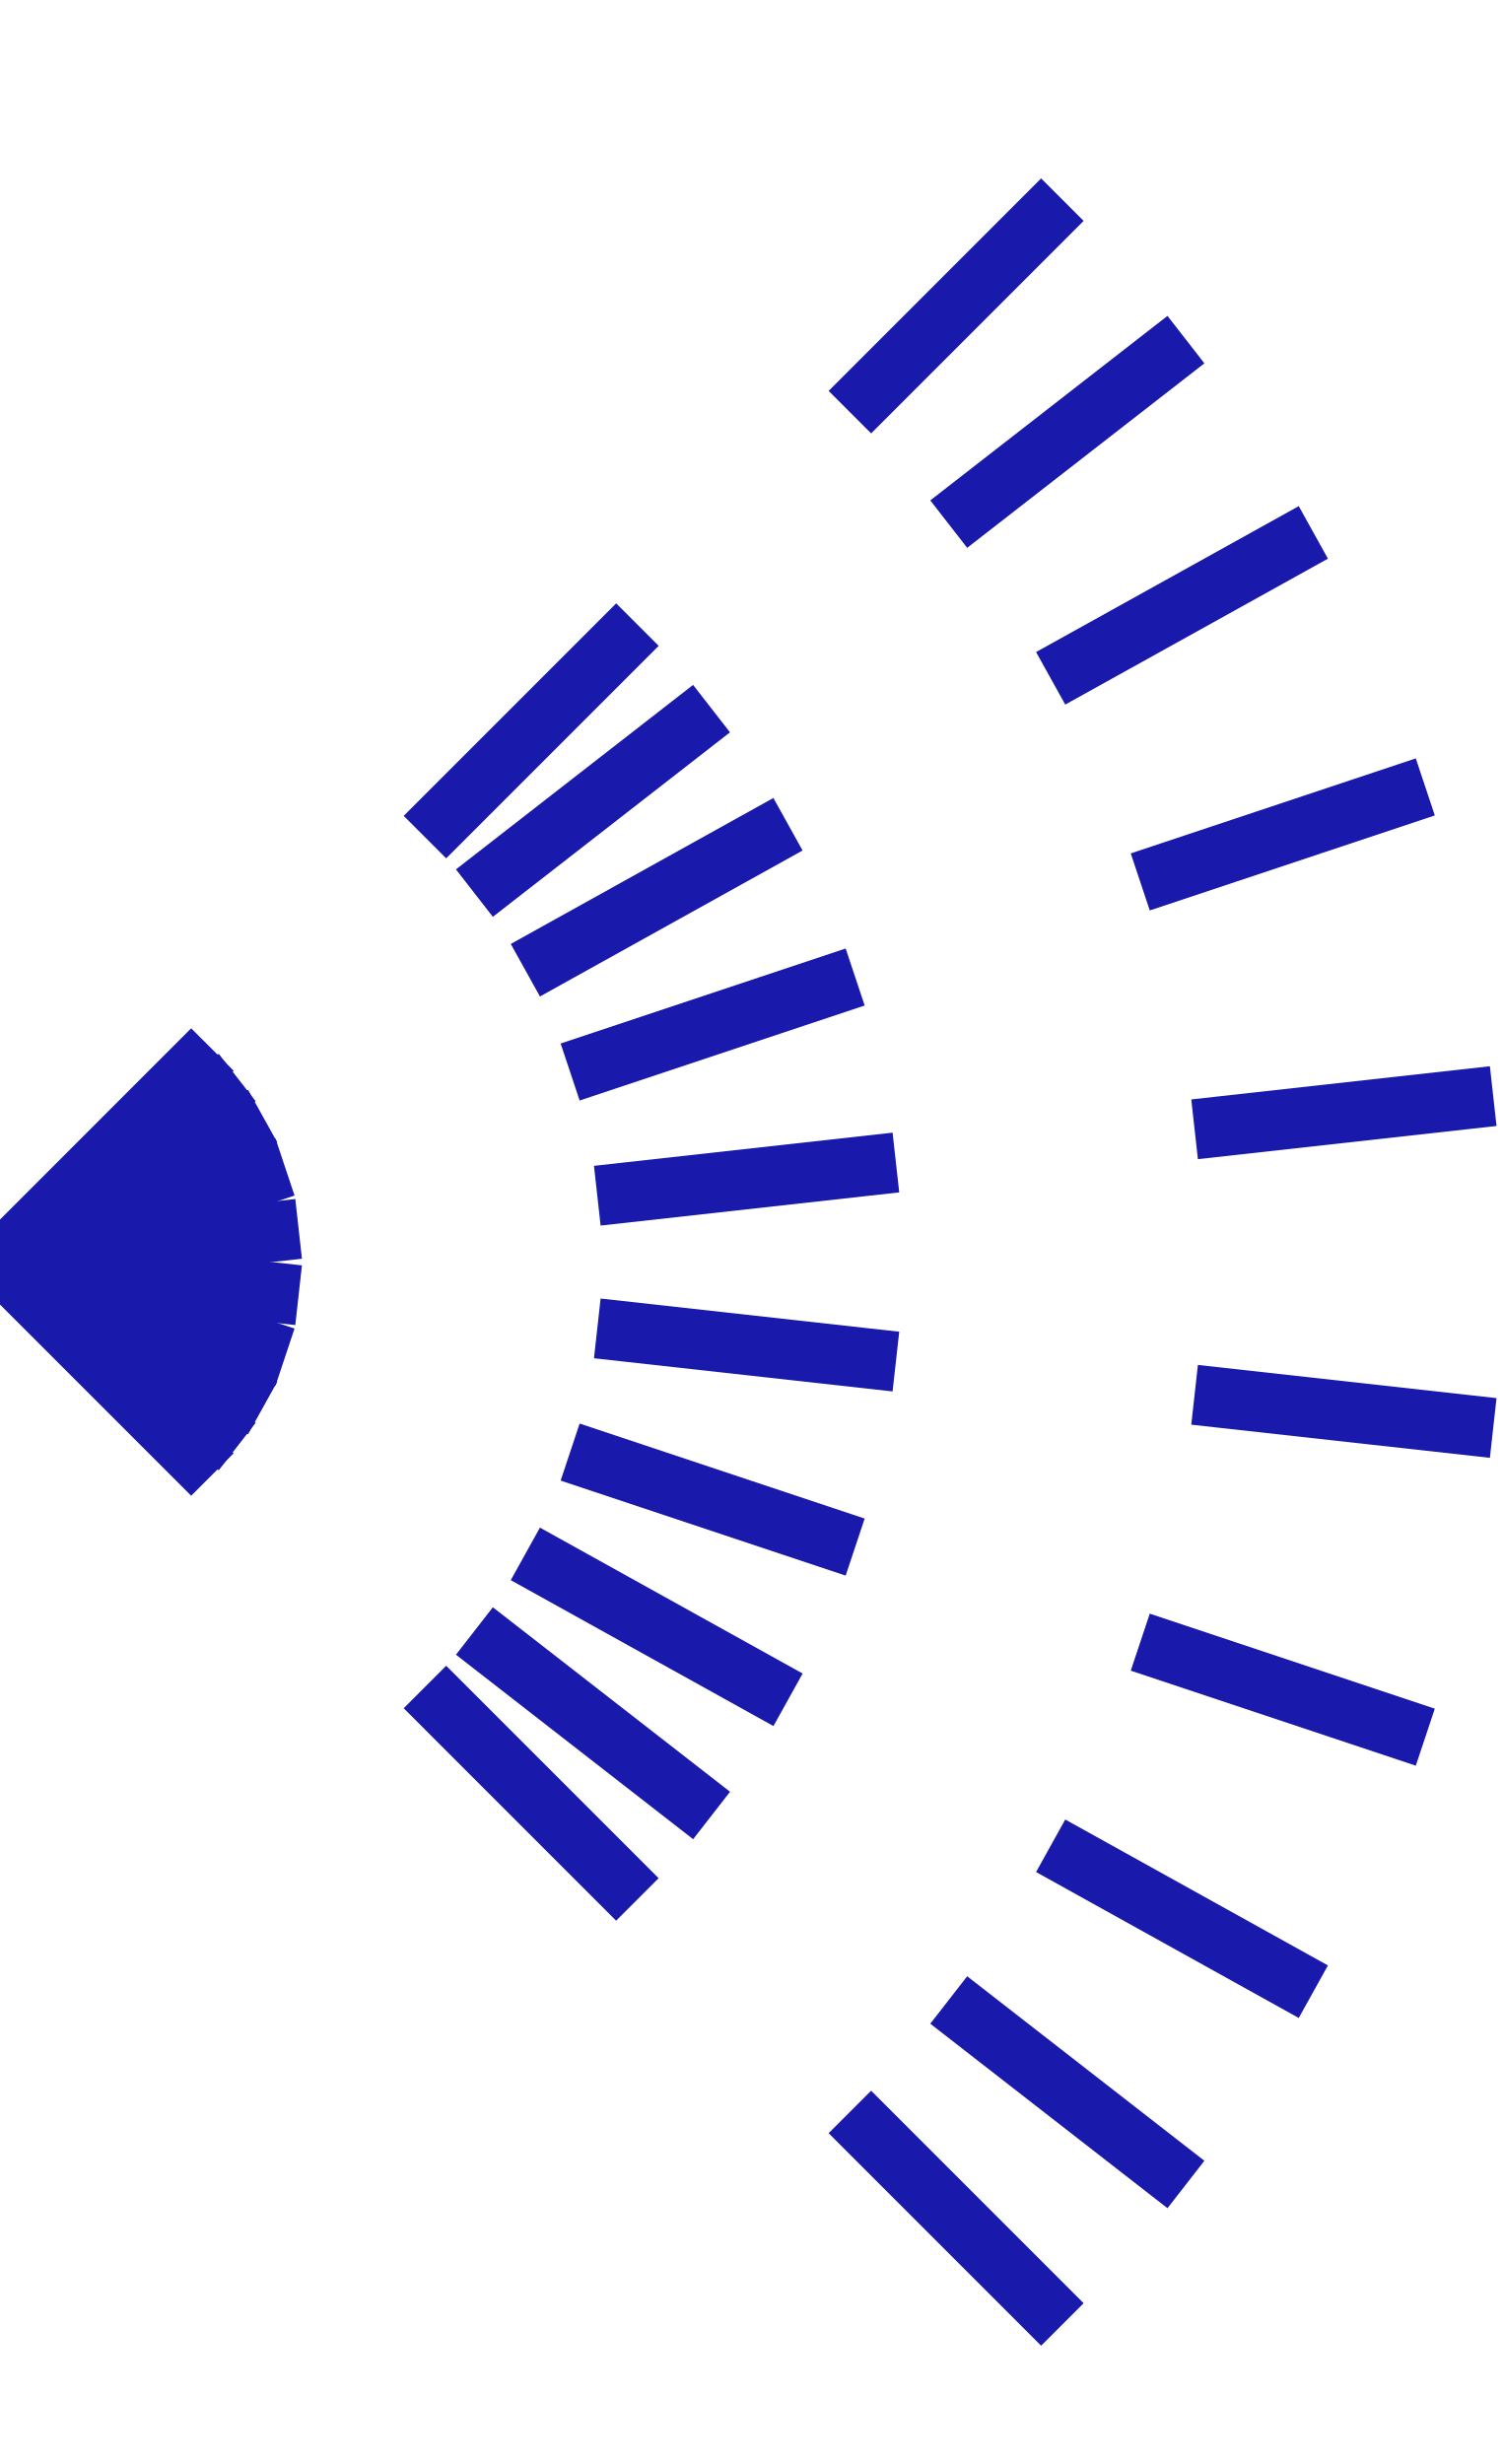
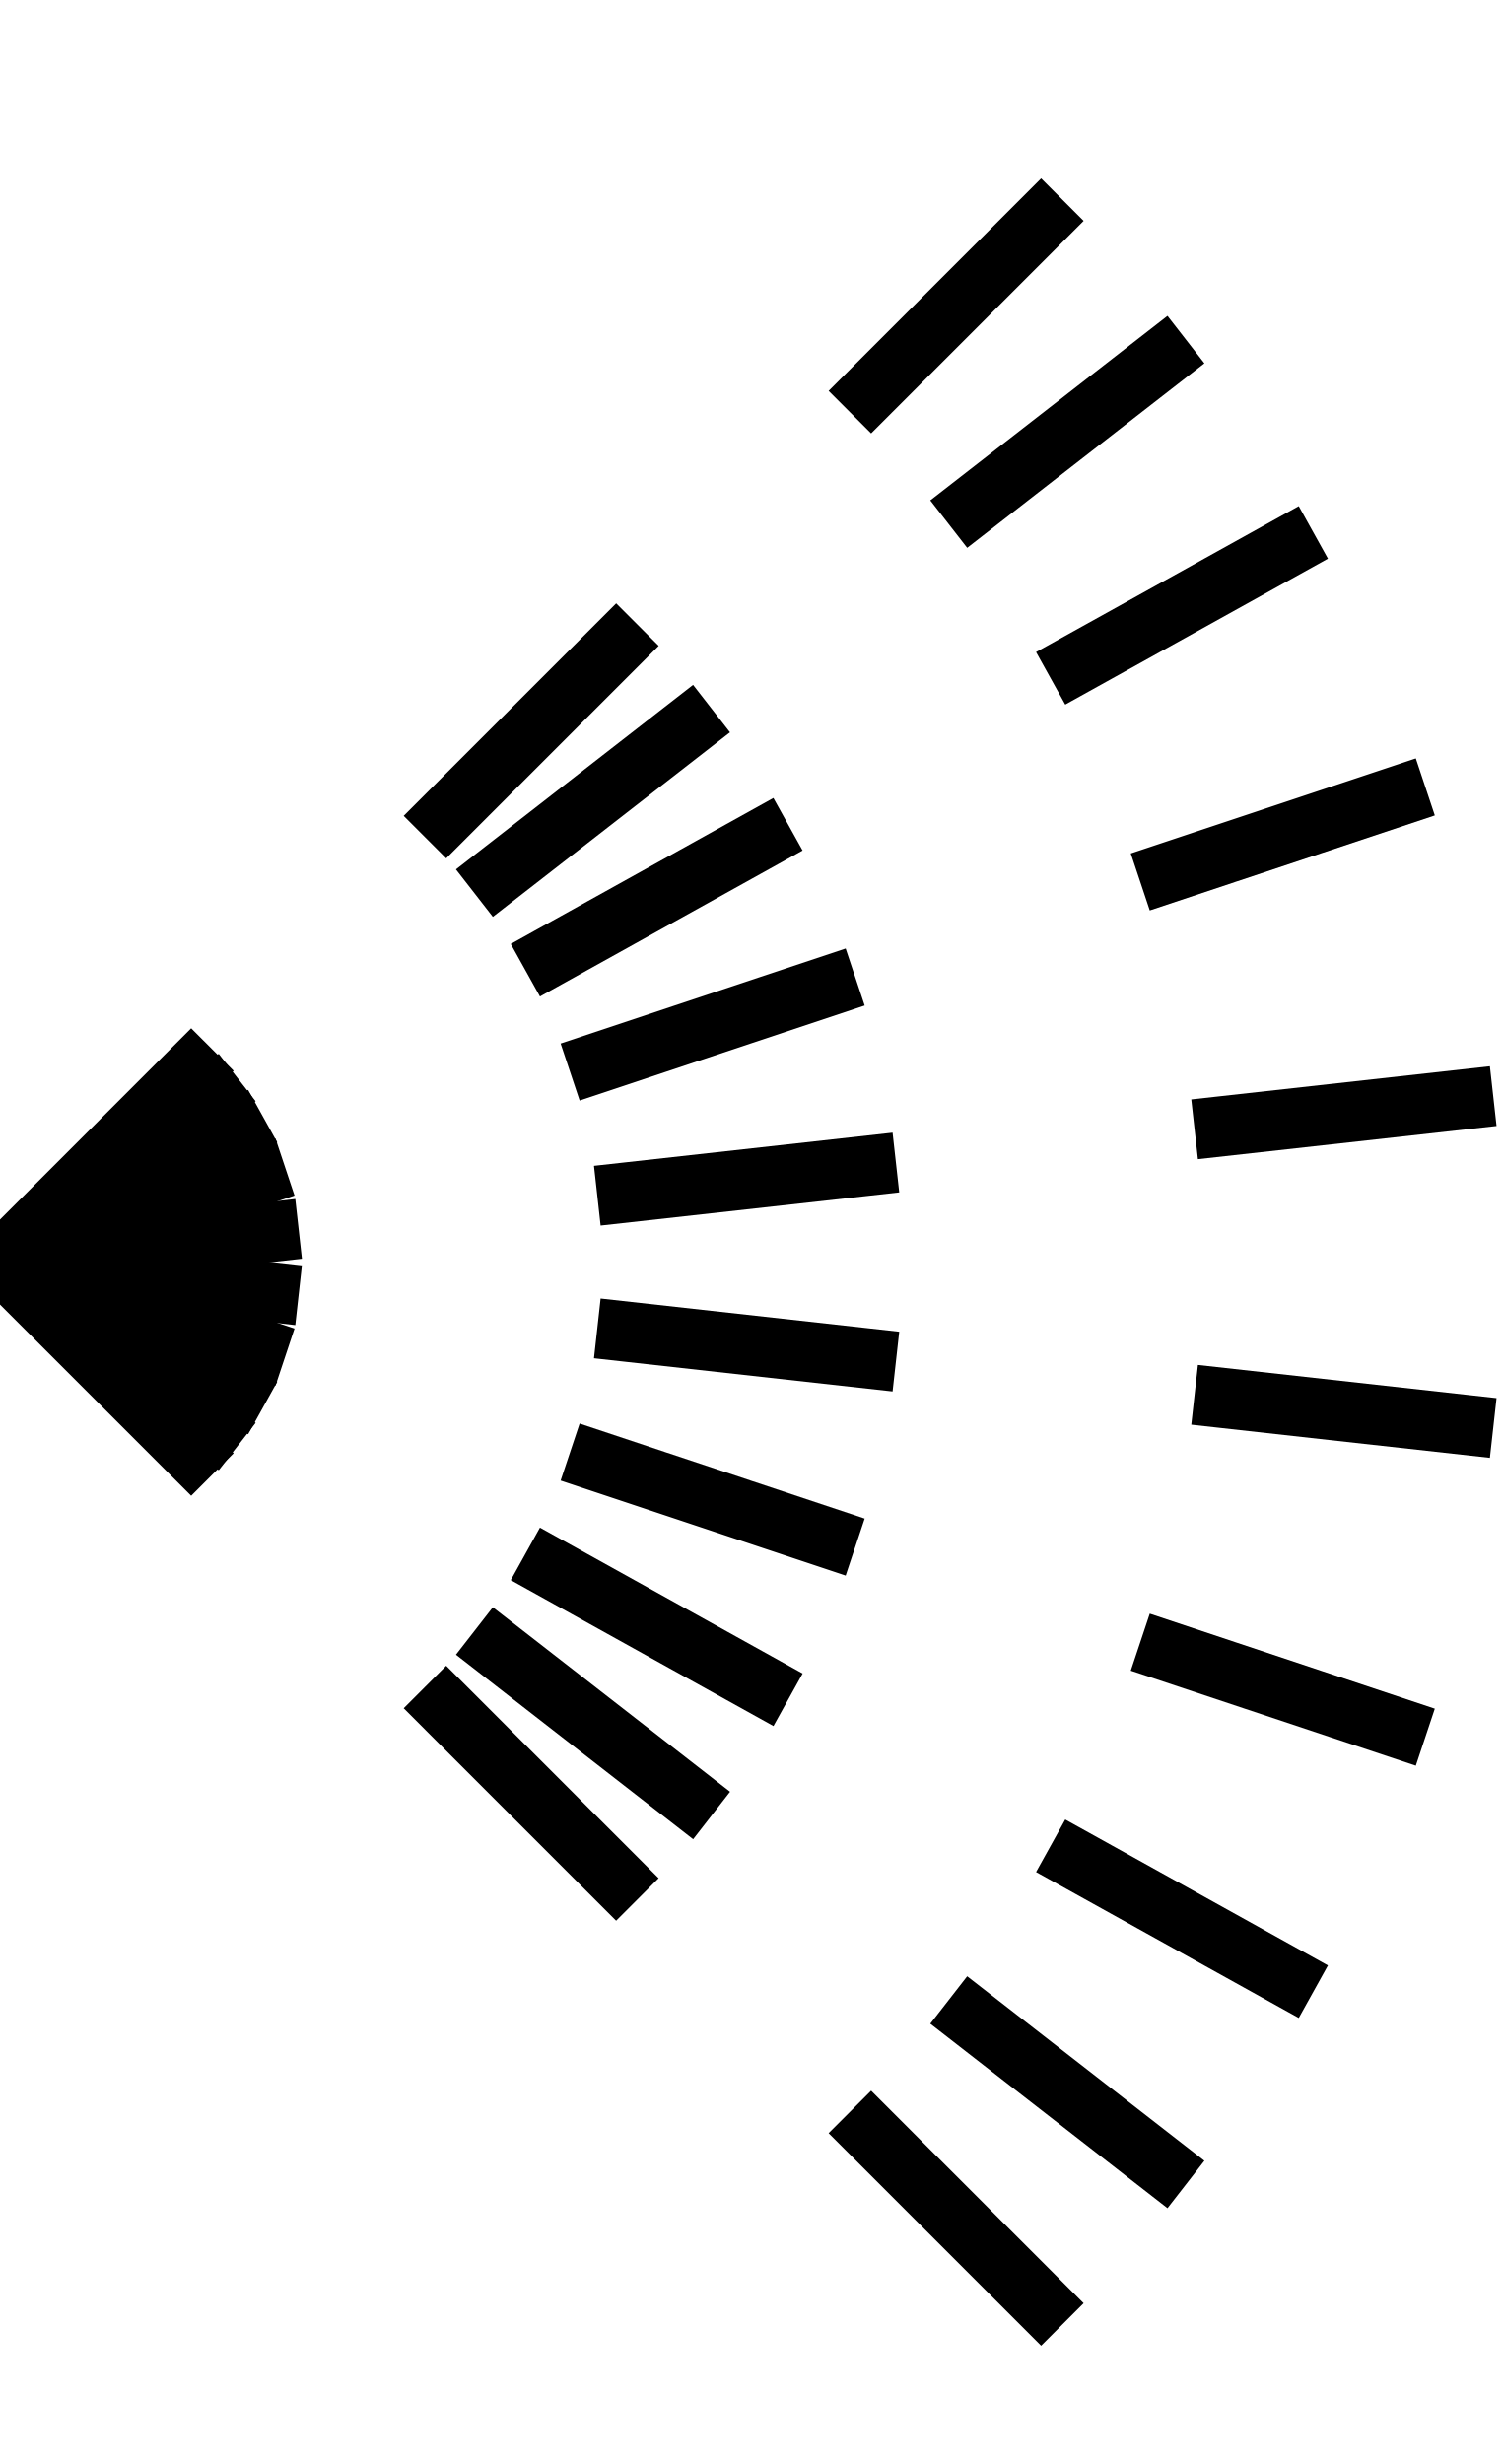
<svg xmlns="http://www.w3.org/2000/svg" id="svg2" height="41" width="25" version="1.1">
-   <path id="path3" d="M0,21,3.535,17.464z" stroke="#1919ac" stroke-width="1" fill="none" />
-   <path id="path5" d="M7.071,13.929,10.607,10.393z" stroke="#1919ac" stroke-width="1" fill="none" />
-   <path id="path7" d="M14.142,6.858,17.678,3.322z" stroke="#1919ac" stroke-width="1" fill="none" />
-   <path id="path9" d="M0,21,3.947,17.93z" stroke="#1919ac" stroke-width="1" fill="none" />
-   <path id="path11" d="M7.894,14.861,11.84,11.791z" stroke="#1919ac" stroke-width="1" fill="none" />
-   <path id="path13" d="m15.787,8.721,3.947-3.07z" stroke="#1919ac" stroke-width="1" fill="none" />
-   <path id="path15" d="M0,21,4.371,18.572z" stroke="#1919ac" stroke-width="1" fill="none" />
-   <path id="path17" d="M8.742,16.144,13.112,13.715z" stroke="#1919ac" stroke-width="1" fill="none" />
-   <path id="path19" d="M17.483,11.287,21.854,8.859z" stroke="#1919ac" stroke-width="1" fill="none" />
-   <path id="path21" d="M0,21,4.743,19.419z" stroke="#1919ac" stroke-width="1" fill="none" />
-   <path id="path23" d="m9.487,17.838,4.743-1.581z" stroke="#1919ac" stroke-width="1" fill="none" />
-   <path id="path25" d="m18.974,14.675,4.743-1.581z" stroke="#1919ac" stroke-width="1" fill="none" />
-   <path id="path27" d="M0,21,4.969,20.448z" stroke="#1919ac" stroke-width="1" fill="none" />
-   <path id="path29" d="M9.939,19.896,14.908,19.344z" stroke="#1919ac" stroke-width="1" fill="none" />
-   <path id="path31" d="m19.878,18.791,4.969-0.552z" stroke="#1919ac" stroke-width="1" fill="none" />
-   <path id="path33" d="m0,21,4.969,0.552z" stroke="#1919ac" stroke-width="1" fill="none" />
-   <path id="path35" d="m9.939,22.104,4.969,0.552z" stroke="#1919ac" stroke-width="1" fill="none" />
-   <path id="path37" d="m19.878,23.209,4.969,0.552z" stroke="#1919ac" stroke-width="1" fill="none" />
-   <path id="path39" d="m0,21,4.743,1.581z" stroke="#1919ac" stroke-width="1" fill="none" />
-   <path id="path41" d="m9.487,24.162,4.743,1.581z" stroke="#1919ac" stroke-width="1" fill="none" />
-   <path id="path43" d="m18.974,27.325,4.743,1.581z" stroke="#1919ac" stroke-width="1" fill="none" />
-   <path id="path45" d="m0,21,4.371,2.428z" stroke="#1919ac" stroke-width="1" fill="none" />
-   <path id="path47" d="m8.742,25.856,4.371,2.428z" stroke="#1919ac" stroke-width="1" fill="none" />
-   <path id="path49" d="m17.483,30.713,4.371,2.428z" stroke="#1919ac" stroke-width="1" fill="none" />
-   <path id="path51" d="m0,21,3.947,3.07z" stroke="#1919ac" stroke-width="1" fill="none" />
-   <path id="path53" d="m7.894,27.139,3.947,3.07z" stroke="#1919ac" stroke-width="1" fill="none" />
-   <path id="path55" d="m15.787,33.279,3.947,3.07z" stroke="#1919ac" stroke-width="1" fill="none" />
-   <path id="path57" d="m0,21,3.535,3.535z" stroke="#1919ac" stroke-width="1" fill="none" />
-   <path id="path59" d="m7.071,28.071,3.535,3.535z" stroke="#1919ac" stroke-width="1" fill="none" />
-   <path id="path61" d="M14.142,35.142,17.678,38.678z" stroke="#1919ac" stroke-width="1" fill="none" />
+   <path id="path3" d="M0,21,3.535,17.464z" stroke="#000000" stroke-width="1" fill="none" />
+   <path id="path5" d="M7.071,13.929,10.607,10.393z" stroke="#000000" stroke-width="1" fill="none" />
+   <path id="path7" d="M14.142,6.858,17.678,3.322z" stroke="#000000" stroke-width="1" fill="none" />
+   <path id="path9" d="M0,21,3.947,17.93z" stroke="#000000" stroke-width="1" fill="none" />
+   <path id="path11" d="M7.894,14.861,11.84,11.791z" stroke="#000000" stroke-width="1" fill="none" />
+   <path id="path13" d="m15.787,8.721,3.947-3.07z" stroke="#000000" stroke-width="1" fill="none" />
+   <path id="path15" d="M0,21,4.371,18.572z" stroke="#000000" stroke-width="1" fill="none" />
+   <path id="path17" d="M8.742,16.144,13.112,13.715z" stroke="#000000" stroke-width="1" fill="none" />
+   <path id="path19" d="M17.483,11.287,21.854,8.859z" stroke="#000000" stroke-width="1" fill="none" />
+   <path id="path21" d="M0,21,4.743,19.419z" stroke="#000000" stroke-width="1" fill="none" />
+   <path id="path23" d="m9.487,17.838,4.743-1.581z" stroke="#000000" stroke-width="1" fill="none" />
+   <path id="path25" d="m18.974,14.675,4.743-1.581z" stroke="#000000" stroke-width="1" fill="none" />
+   <path id="path27" d="M0,21,4.969,20.448z" stroke="#000000" stroke-width="1" fill="none" />
+   <path id="path29" d="M9.939,19.896,14.908,19.344z" stroke="#000000" stroke-width="1" fill="none" />
+   <path id="path31" d="m19.878,18.791,4.969-0.552z" stroke="#000000" stroke-width="1" fill="none" />
+   <path id="path33" d="m0,21,4.969,0.552z" stroke="#000000" stroke-width="1" fill="none" />
+   <path id="path35" d="m9.939,22.104,4.969,0.552z" stroke="#000000" stroke-width="1" fill="none" />
+   <path id="path37" d="m19.878,23.209,4.969,0.552z" stroke="#000000" stroke-width="1" fill="none" />
+   <path id="path39" d="m0,21,4.743,1.581z" stroke="#000000" stroke-width="1" fill="none" />
+   <path id="path41" d="m9.487,24.162,4.743,1.581z" stroke="#000000" stroke-width="1" fill="none" />
+   <path id="path43" d="m18.974,27.325,4.743,1.581z" stroke="#000000" stroke-width="1" fill="none" />
+   <path id="path45" d="m0,21,4.371,2.428z" stroke="#000000" stroke-width="1" fill="none" />
+   <path id="path47" d="m8.742,25.856,4.371,2.428z" stroke="#000000" stroke-width="1" fill="none" />
+   <path id="path49" d="m17.483,30.713,4.371,2.428z" stroke="#000000" stroke-width="1" fill="none" />
+   <path id="path51" d="m0,21,3.947,3.07z" stroke="#000000" stroke-width="1" fill="none" />
+   <path id="path53" d="m7.894,27.139,3.947,3.07z" stroke="#000000" stroke-width="1" fill="none" />
+   <path id="path55" d="m15.787,33.279,3.947,3.07z" stroke="#000000" stroke-width="1" fill="none" />
+   <path id="path57" d="m0,21,3.535,3.535z" stroke="#000000" stroke-width="1" fill="none" />
+   <path id="path59" d="m7.071,28.071,3.535,3.535z" stroke="#000000" stroke-width="1" fill="none" />
+   <path id="path61" d="M14.142,35.142,17.678,38.678z" stroke="#000000" stroke-width="1" fill="none" />
</svg>
